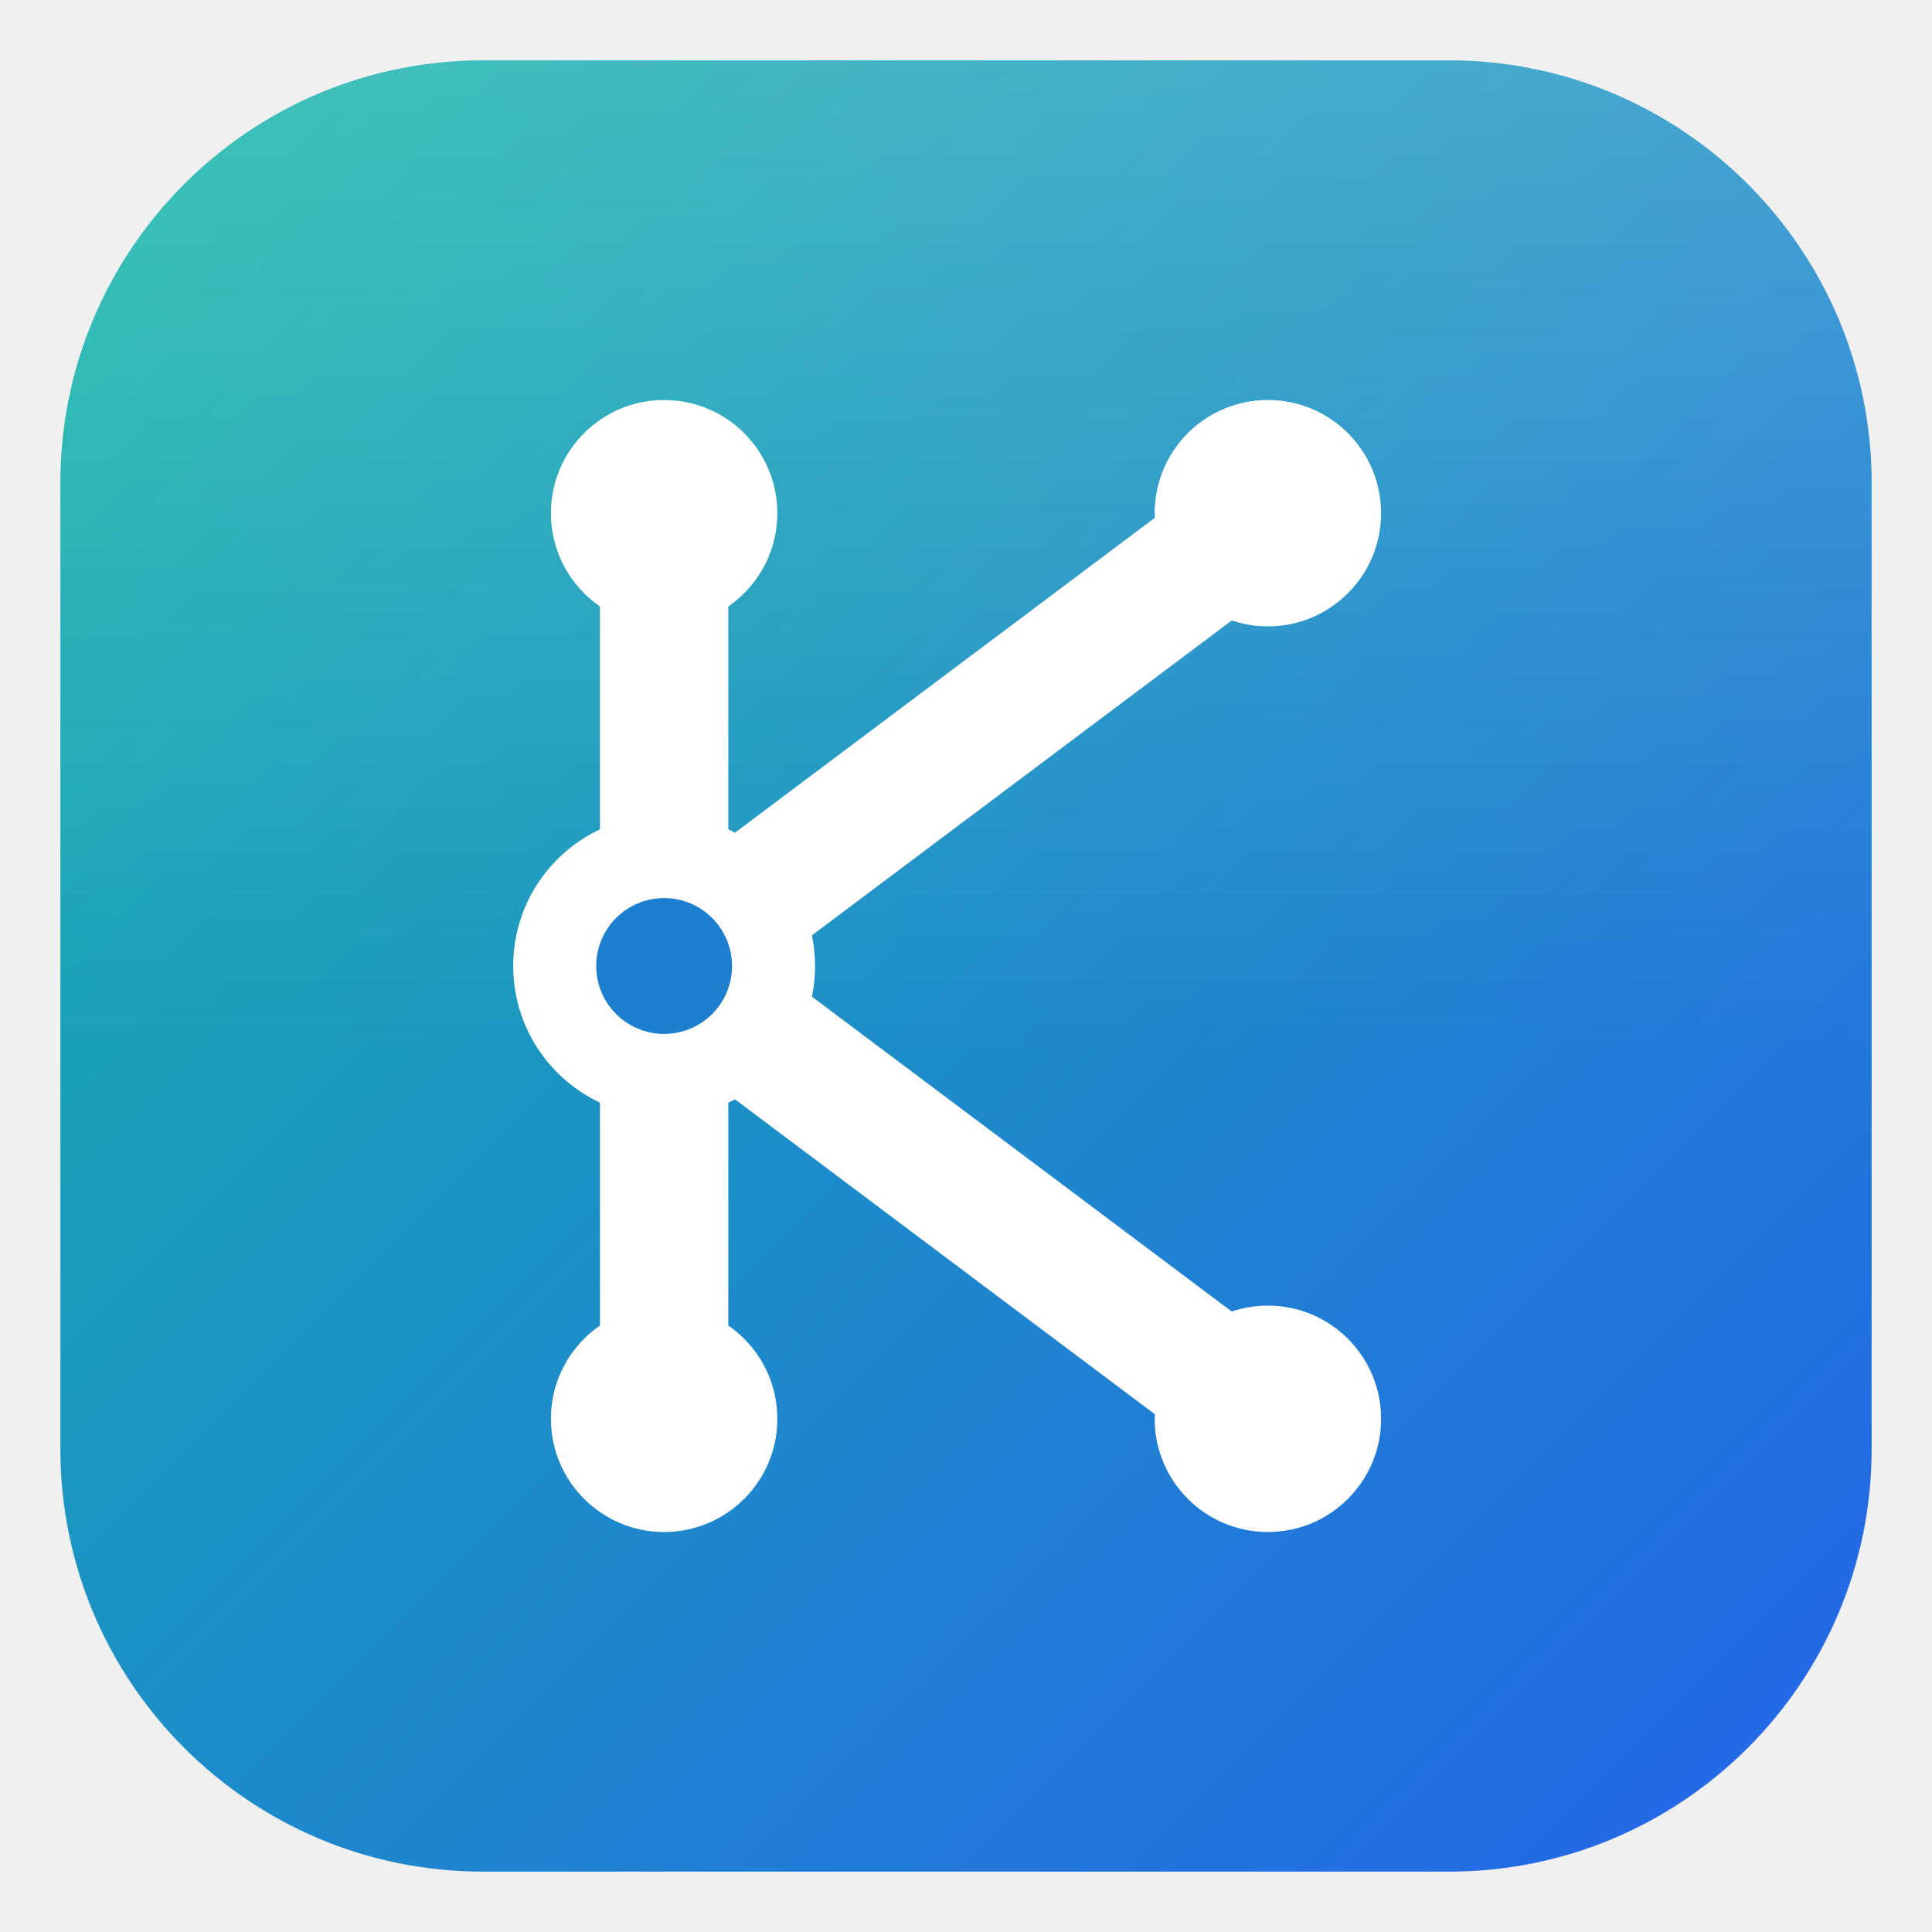
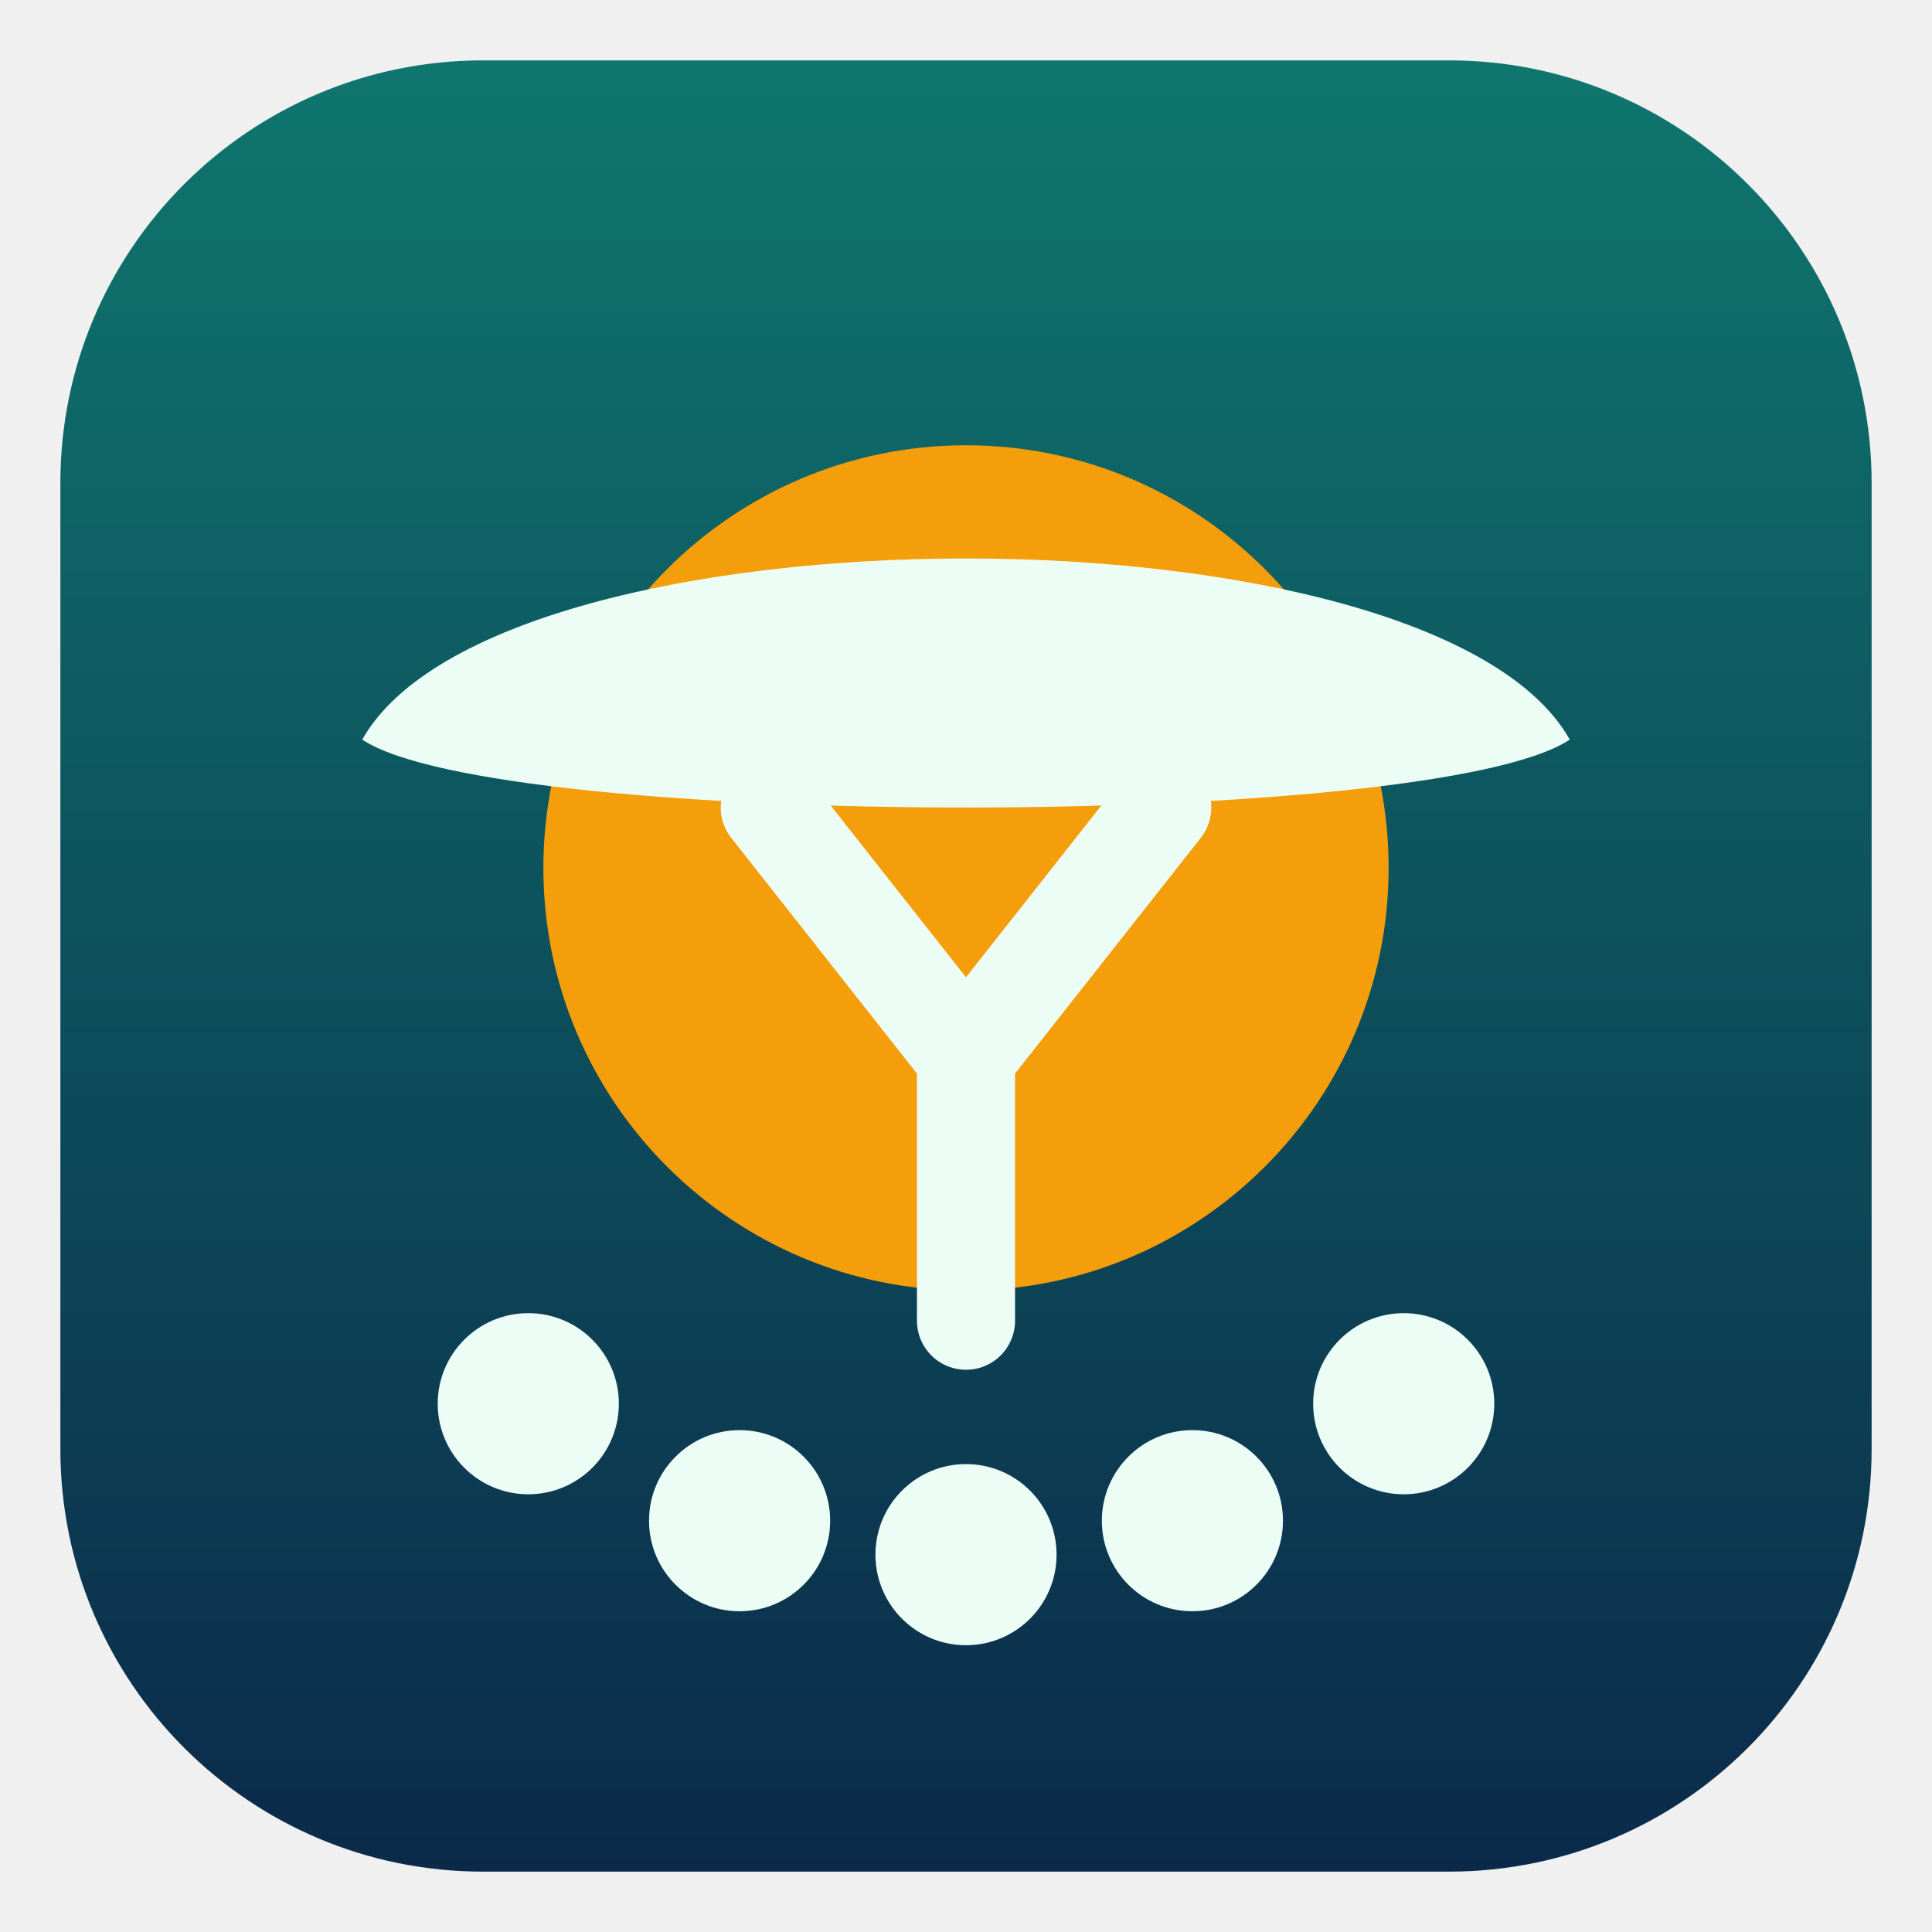
<svg xmlns="http://www.w3.org/2000/svg" viewBox="0 0 512 512" width="512" height="512">
  <defs>
-     <linearGradient id="badge" x1="0" y1="0" x2="1" y2="1">
-       <stop offset="0" stop-color="#14B8A6" />
-       <stop offset="1" stop-color="#2563EB" />
-     </linearGradient>
-     <linearGradient id="shine" x1="0" y1="0" x2="0" y2="1">
-       <stop offset="0" stop-color="#FFFFFF" stop-opacity="0.18" />
-       <stop offset="0.55" stop-color="#FFFFFF" stop-opacity="0" />
+     <linearGradient id="badge" x1="0" y1="0" x2="0" y2="1">
+       <stop offset="0" stop-color="#0F766E" />
+       <stop offset="1" stop-color="#0B2A4A" />
    </linearGradient>
  </defs>
  <rect x="16" y="16" width="480" height="480" rx="112" fill="url(#badge)" />
-   <rect x="16" y="16" width="480" height="480" rx="112" fill="url(#shine)" />
-   <g stroke="#FFFFFF" stroke-width="34" stroke-linecap="round" fill="none">
-     <line x1="176" y1="136" x2="176" y2="376" />
-     <line x1="176" y1="256" x2="336" y2="136" />
-     <line x1="176" y1="256" x2="336" y2="376" />
+   <circle cx="256" cy="230" r="112" fill="#F59E0B" />
+   <path d="M96 196 C132 132 380 132 416 196 C380 220 132 220 96 196 Z" fill="#ECFDF5" />
+   <path d="M256 350 V280 M256 280 L204 214 M256 280 L308 214" stroke="#ECFDF5" stroke-width="26" stroke-linecap="round" fill="none" />
+   <g fill="#ECFDF5">
+     <circle cx="140" cy="372" r="24" />
+     <circle cx="196" cy="403" r="24" />
+     <circle cx="256" cy="412" r="24" />
+     <circle cx="316" cy="403" r="24" />
+     <circle cx="372" cy="372" r="24" />
  </g>
-   <g fill="#FFFFFF">
-     <circle cx="176" cy="136" r="30" />
-     <circle cx="176" cy="376" r="30" />
-     <circle cx="336" cy="136" r="30" />
-     <circle cx="336" cy="376" r="30" />
-   </g>
-   <circle cx="176" cy="256" r="40" fill="#FFFFFF" />
-   <circle cx="176" cy="256" r="18" fill="#1D7FD0" />
</svg>
